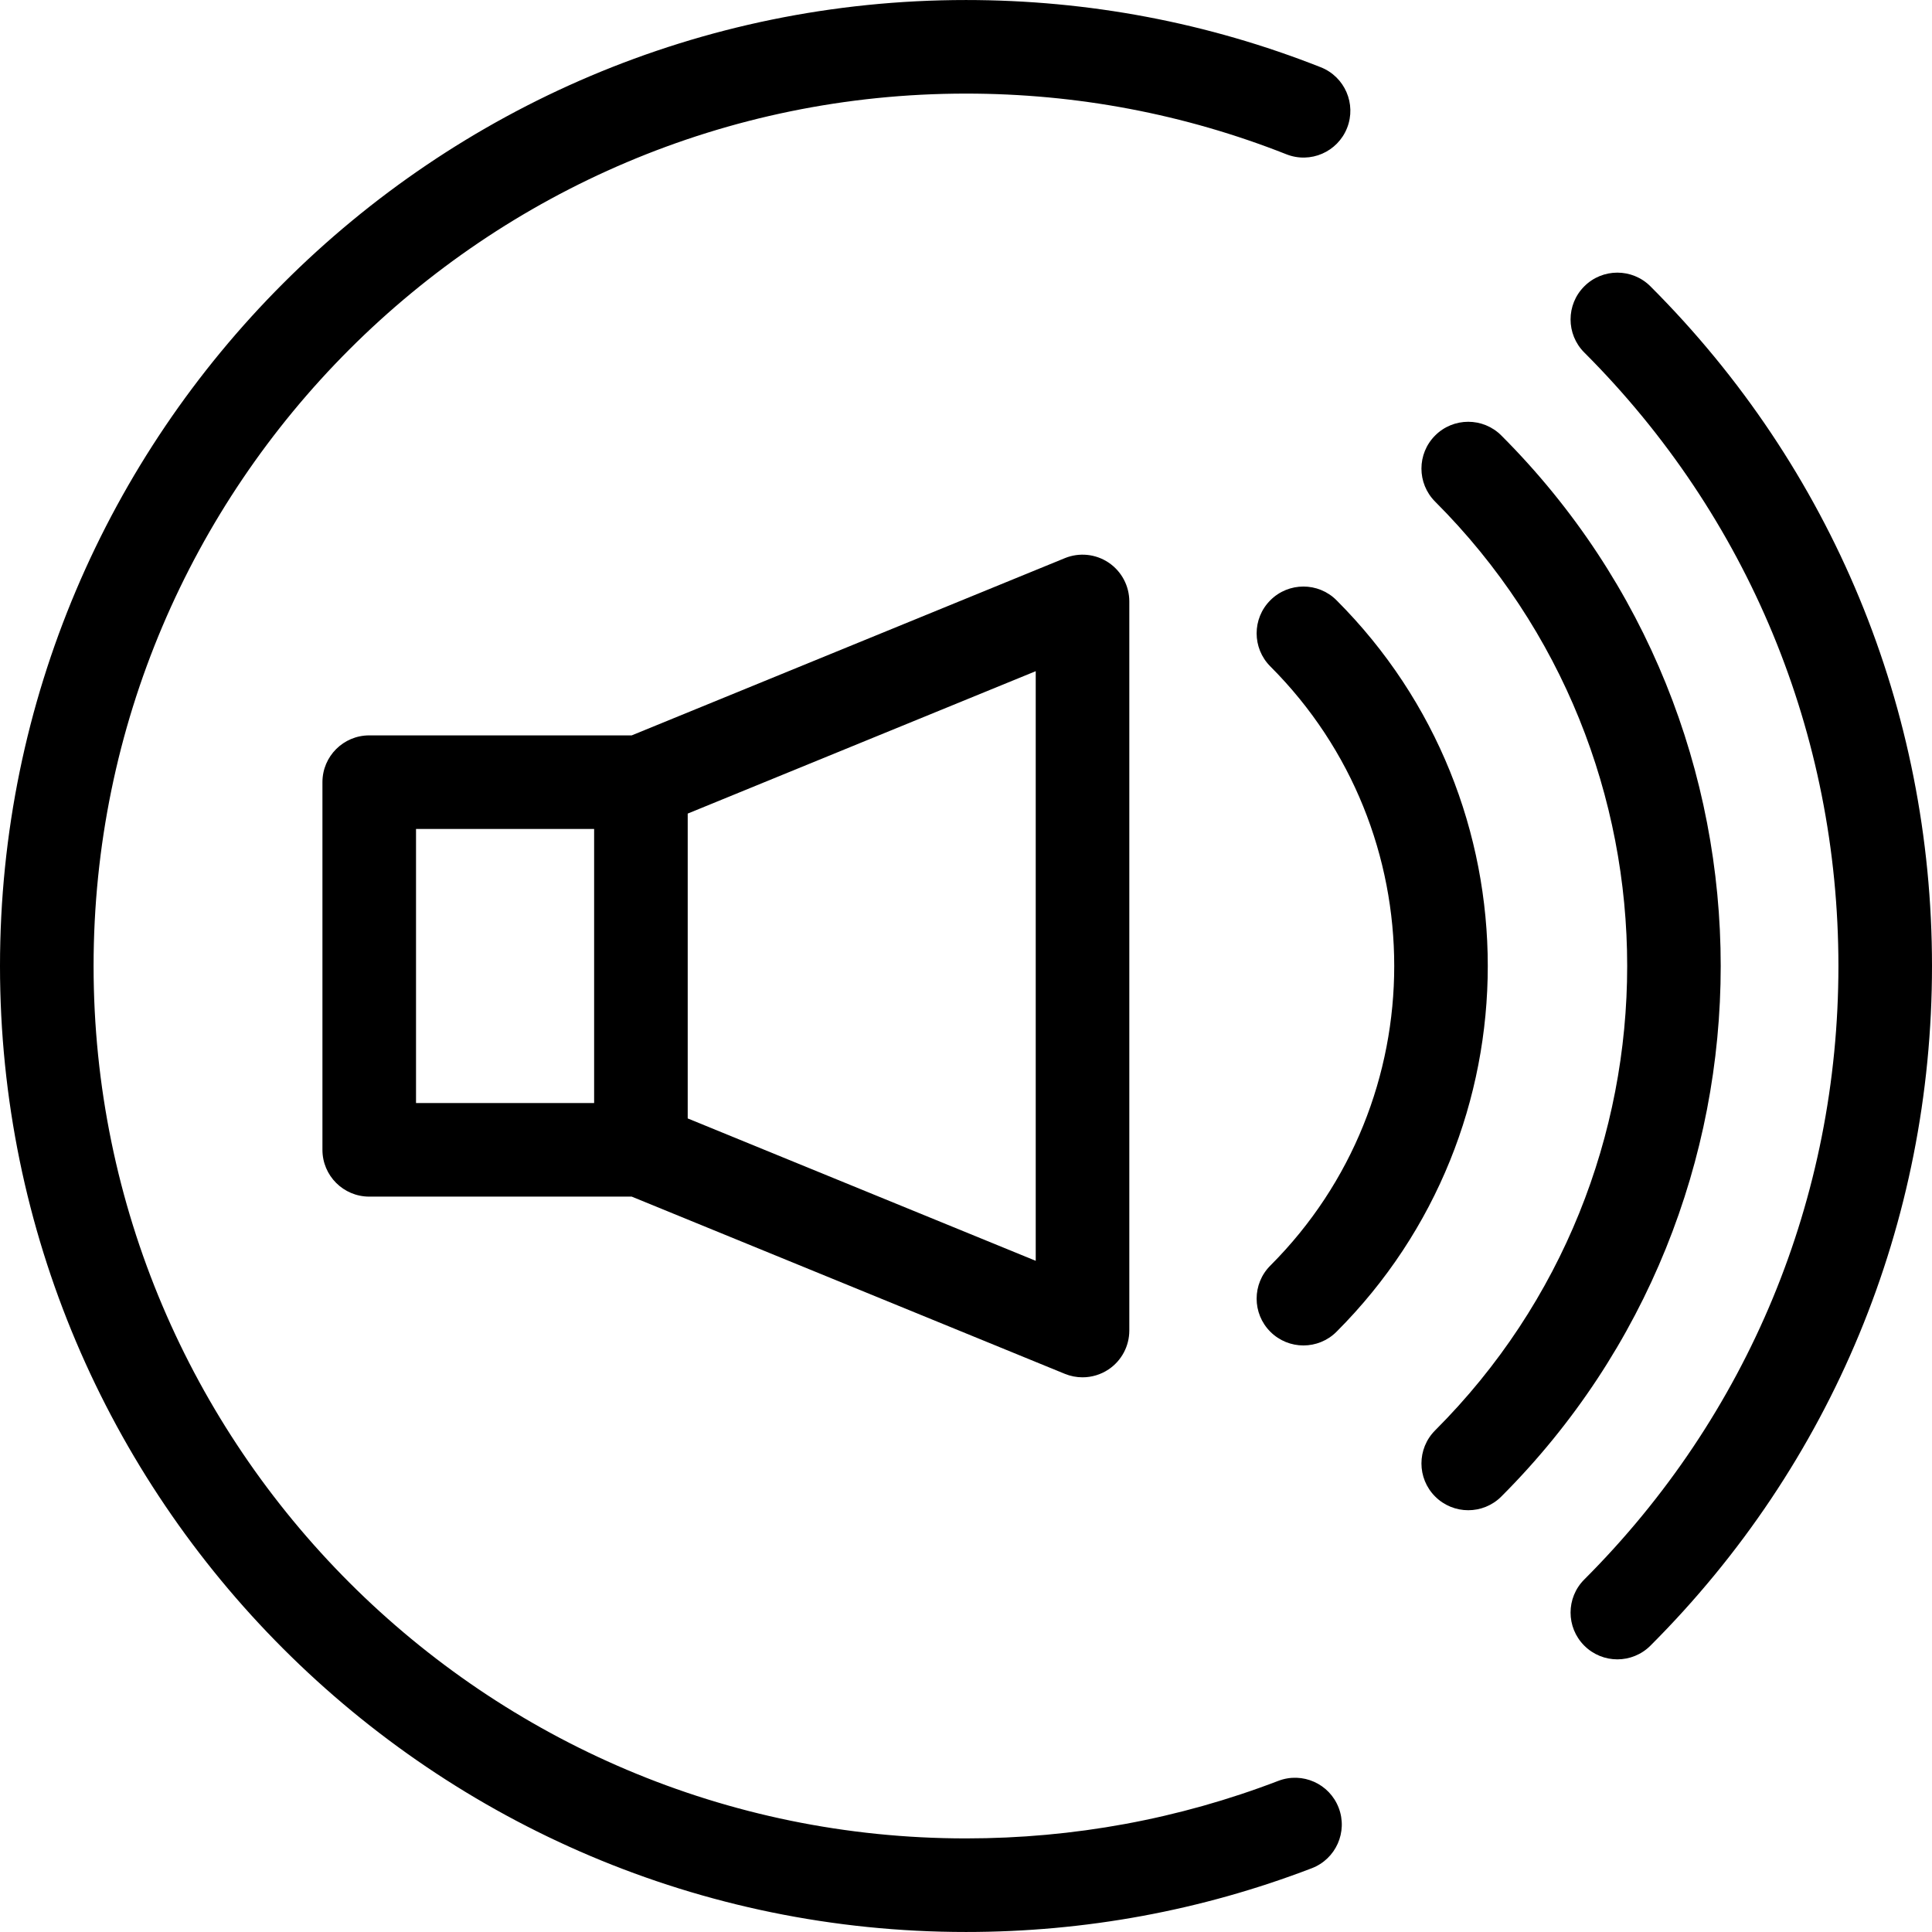
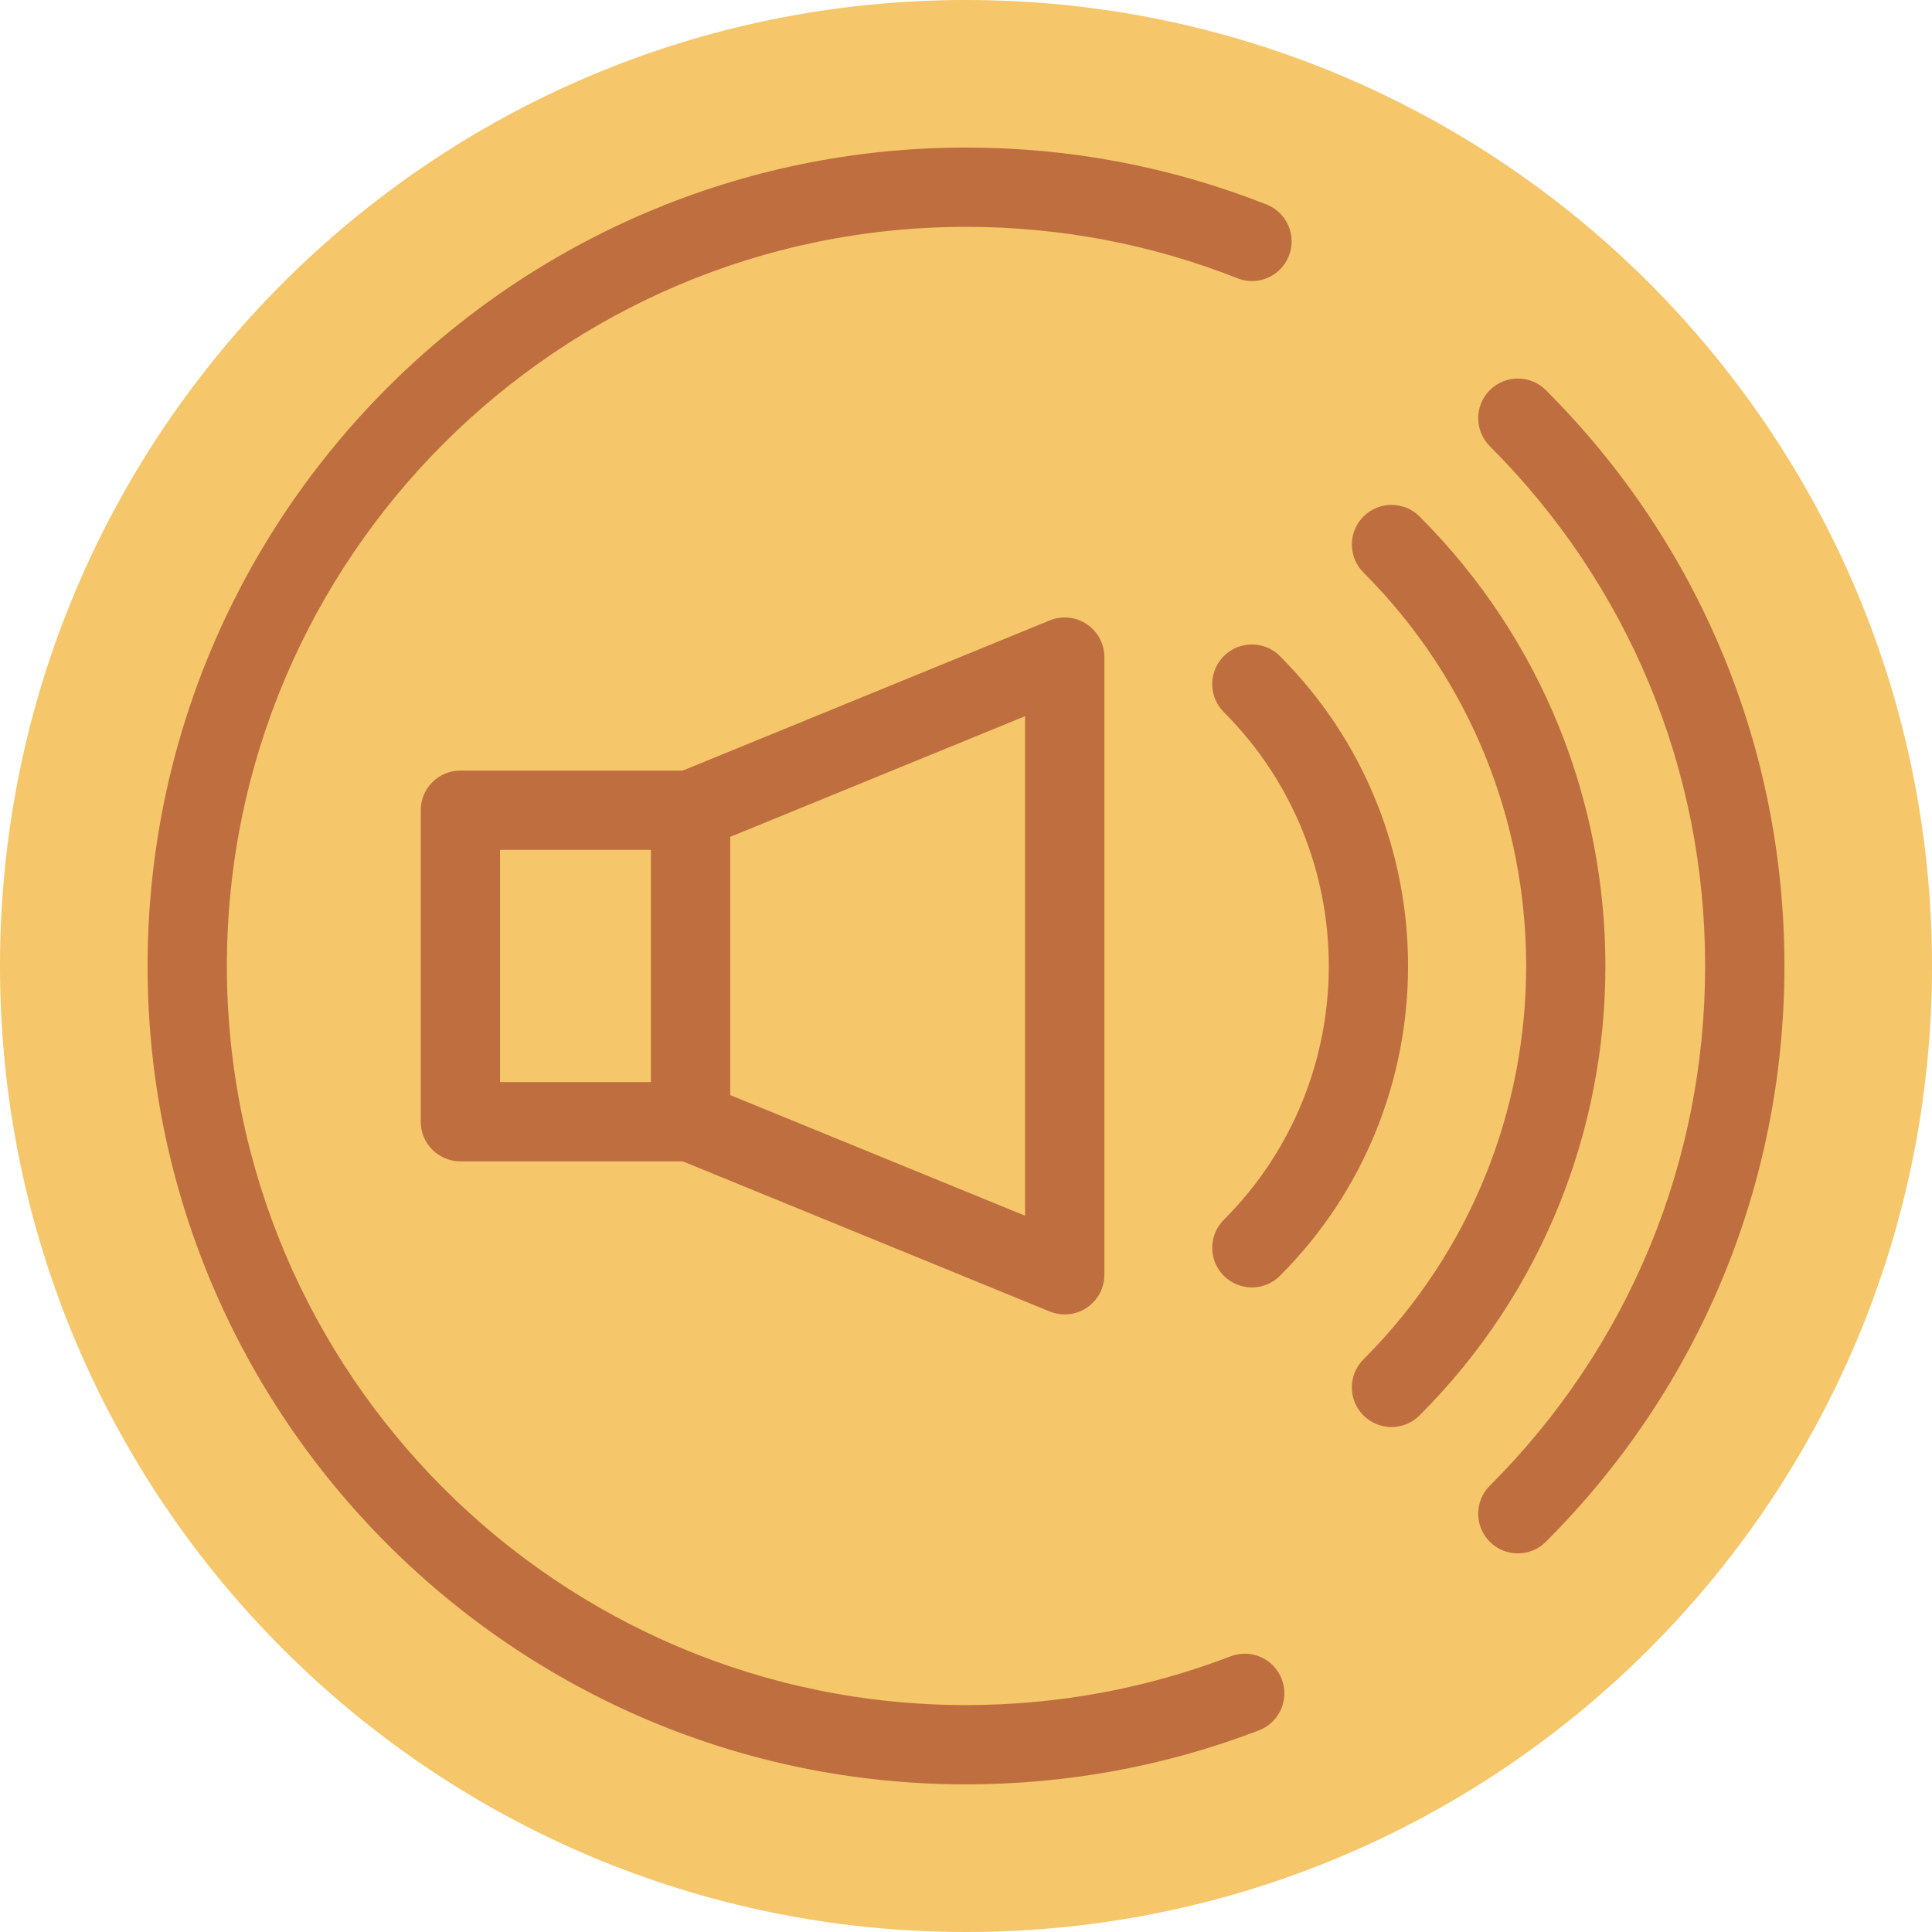
- <svg xmlns="http://www.w3.org/2000/svg" version="1.1" id="Capa_1" x="0px" y="0px" width="462.743px" height="462.743px" viewBox="0 0 462.743 462.743" style="enable-background:new 0 0 462.743 462.743;" xml:space="preserve">
-   <g>
-     <g>
-       <path d="M255.039,133.688l-103.734,42.447H88.436c-6.188,0-11.207,5.017-11.207,11.206v88.062c0,6.188,5.019,11.205,11.207,11.205    h62.869l103.734,42.444c1.362,0.56,2.807,0.835,4.241,0.835c2.192,0,4.372-0.643,6.249-1.9c3.097-2.082,4.958-5.571,4.958-9.307    v-174.62c0-3.735-1.861-7.223-4.958-9.306C262.427,132.669,258.486,132.275,255.039,133.688z M99.643,198.548h42.66v65.648h-42.66    V198.548z M248.073,301.985l-83.356-34.105v-73.014l83.356-34.11V301.985z" />
-       <path d="M304.266,318.973c2.189,2.188,5.057,3.282,7.925,3.282c2.866,0,5.739-1.094,7.923-3.282    c48.309-48.302,48.309-126.899,0-175.203c-4.371-4.378-11.476-4.378-15.847,0c-4.379,4.375-4.379,11.472,0,15.848    c39.562,39.565,39.562,103.94,0,143.507C299.888,307.5,299.888,314.598,304.266,318.973z" />
-       <path d="M359.589,104.307c-4.373-4.379-11.475-4.379-15.848,0c-4.378,4.374-4.378,11.471,0,15.847    c61.326,61.325,61.326,161.112,0,222.437c-4.378,4.375-4.378,11.474,0,15.849c2.188,2.188,5.057,3.282,7.924,3.282    s5.74-1.094,7.924-3.282C429.653,288.373,429.653,174.37,359.589,104.307z" />
-       <path d="M395.305,68.583c-4.378-4.377-11.475-4.377-15.847,0c-4.378,4.375-4.378,11.472,0,15.848    c39.25,39.249,60.871,91.433,60.871,146.938c0,55.509-21.621,107.692-60.871,146.942c-4.378,4.375-4.378,11.473,0,15.847    c2.189,2.188,5.056,3.282,7.924,3.282c2.867,0,5.734-1.095,7.923-3.282c43.487-43.481,67.438-101.294,67.438-162.789    C462.743,169.877,438.792,112.064,395.305,68.583z" />
-       <path d="M306.165,426.548c-23.842,9.144-49.008,13.778-74.798,13.778c-115.216,0-208.952-93.733-208.952-208.952    S116.151,22.418,231.367,22.418c26.506,0,52.323,4.89,76.739,14.534c5.752,2.284,12.264-0.548,14.541-6.304    c2.274-5.757-0.55-12.267-6.306-14.542C289.293,5.42,260.701,0.004,231.366,0.004C103.79,0.004,0,103.795,0,231.374    c0,127.577,103.79,231.365,231.366,231.365c28.542,0,56.411-5.135,82.825-15.269c5.777-2.215,8.662-8.693,6.444-14.476    C318.423,427.218,311.948,424.324,306.165,426.548z" />
-     </g>
-   </g>
-   <g>
- </g>
-   <g>
- </g>
-   <g>
- </g>
-   <g>
- </g>
-   <g>
- </g>
-   <g>
- </g>
-   <g>
- </g>
-   <g>
- </g>
-   <g>
- </g>
-   <g>
- </g>
-   <g>
- </g>
-   <g>
- </g>
-   <g>
- </g>
-   <g>
- </g>
-   <g>
- </g>
+ <svg xmlns="http://www.w3.org/2000/svg" width="144" height="144" viewBox="0 0 144 144" fill="none">
+   <circle cx="72" cy="72" r="72" fill="#F5C66A" />
+   <path d="M78.24 46.243L50.891 57.434H34.316C32.684 57.434 31.361 58.757 31.361 60.389V83.606C31.361 85.237 32.684 86.56 34.316 86.56H50.891L78.24 97.75C78.599 97.898 78.98 97.97 79.358 97.97C79.936 97.97 80.51 97.801 81.005 97.469C81.822 96.92 82.313 96.001 82.313 95.016V48.978C82.313 47.993 81.822 47.074 81.005 46.524C80.188 45.975 79.149 45.871 78.24 46.243ZM37.27 63.343H48.517V80.651H37.27V63.343ZM76.403 90.614L54.427 81.622V62.373L76.403 53.38V90.614Z" fill="#BF6E40" />
+   <path d="M91.218 95.093C91.795 95.67 92.551 95.958 93.308 95.958C94.063 95.958 94.821 95.67 95.396 95.093C108.133 82.358 108.133 61.636 95.396 48.901C94.244 47.747 92.371 47.747 91.218 48.901C90.064 50.055 90.064 51.926 91.218 53.08C101.649 63.511 101.649 80.483 91.218 90.915C90.064 92.068 90.064 93.939 91.218 95.093Z" fill="#BF6E40" />
+   <path d="M105.804 38.497C104.651 37.343 102.778 37.343 101.625 38.497C100.471 39.65 100.471 41.522 101.625 42.675C117.794 58.843 117.794 85.152 101.625 101.32C100.471 102.473 100.471 104.345 101.625 105.498C102.202 106.075 102.959 106.363 103.715 106.363C104.47 106.363 105.228 106.075 105.804 105.498C124.276 87.025 124.276 56.969 105.804 38.497Z" fill="#BF6E40" />
+   <path d="M115.22 29.079C114.066 27.925 112.195 27.925 111.042 29.079C109.888 30.232 109.888 32.103 111.042 33.257C121.39 43.605 127.091 57.363 127.091 71.996C127.091 86.631 121.39 100.389 111.042 110.737C109.888 111.89 109.888 113.762 111.042 114.915C111.619 115.492 112.375 115.78 113.131 115.78C113.887 115.78 114.643 115.492 115.22 114.915C126.685 103.451 133 88.209 133 71.996C133 55.784 126.685 40.542 115.22 29.079Z" fill="#BF6E40" />
+   <path d="M91.719 123.454C85.433 125.865 78.798 127.087 71.999 127.087C41.623 127.087 16.91 102.375 16.91 71.998C16.91 41.621 41.623 16.908 71.999 16.908C78.987 16.908 85.793 18.197 92.231 20.739C93.747 21.342 95.464 20.595 96.064 19.077C96.664 17.56 95.919 15.843 94.402 15.243C87.271 12.426 79.733 10.998 71.999 10.998C38.364 10.998 11 38.362 11 71.998C11 105.633 38.364 132.996 71.999 132.996C79.523 132.996 86.871 131.642 93.835 128.97C95.358 128.386 96.118 126.679 95.534 125.154C94.951 123.631 93.243 122.868 91.719 123.454Z" fill="#BF6E40" />
</svg>
